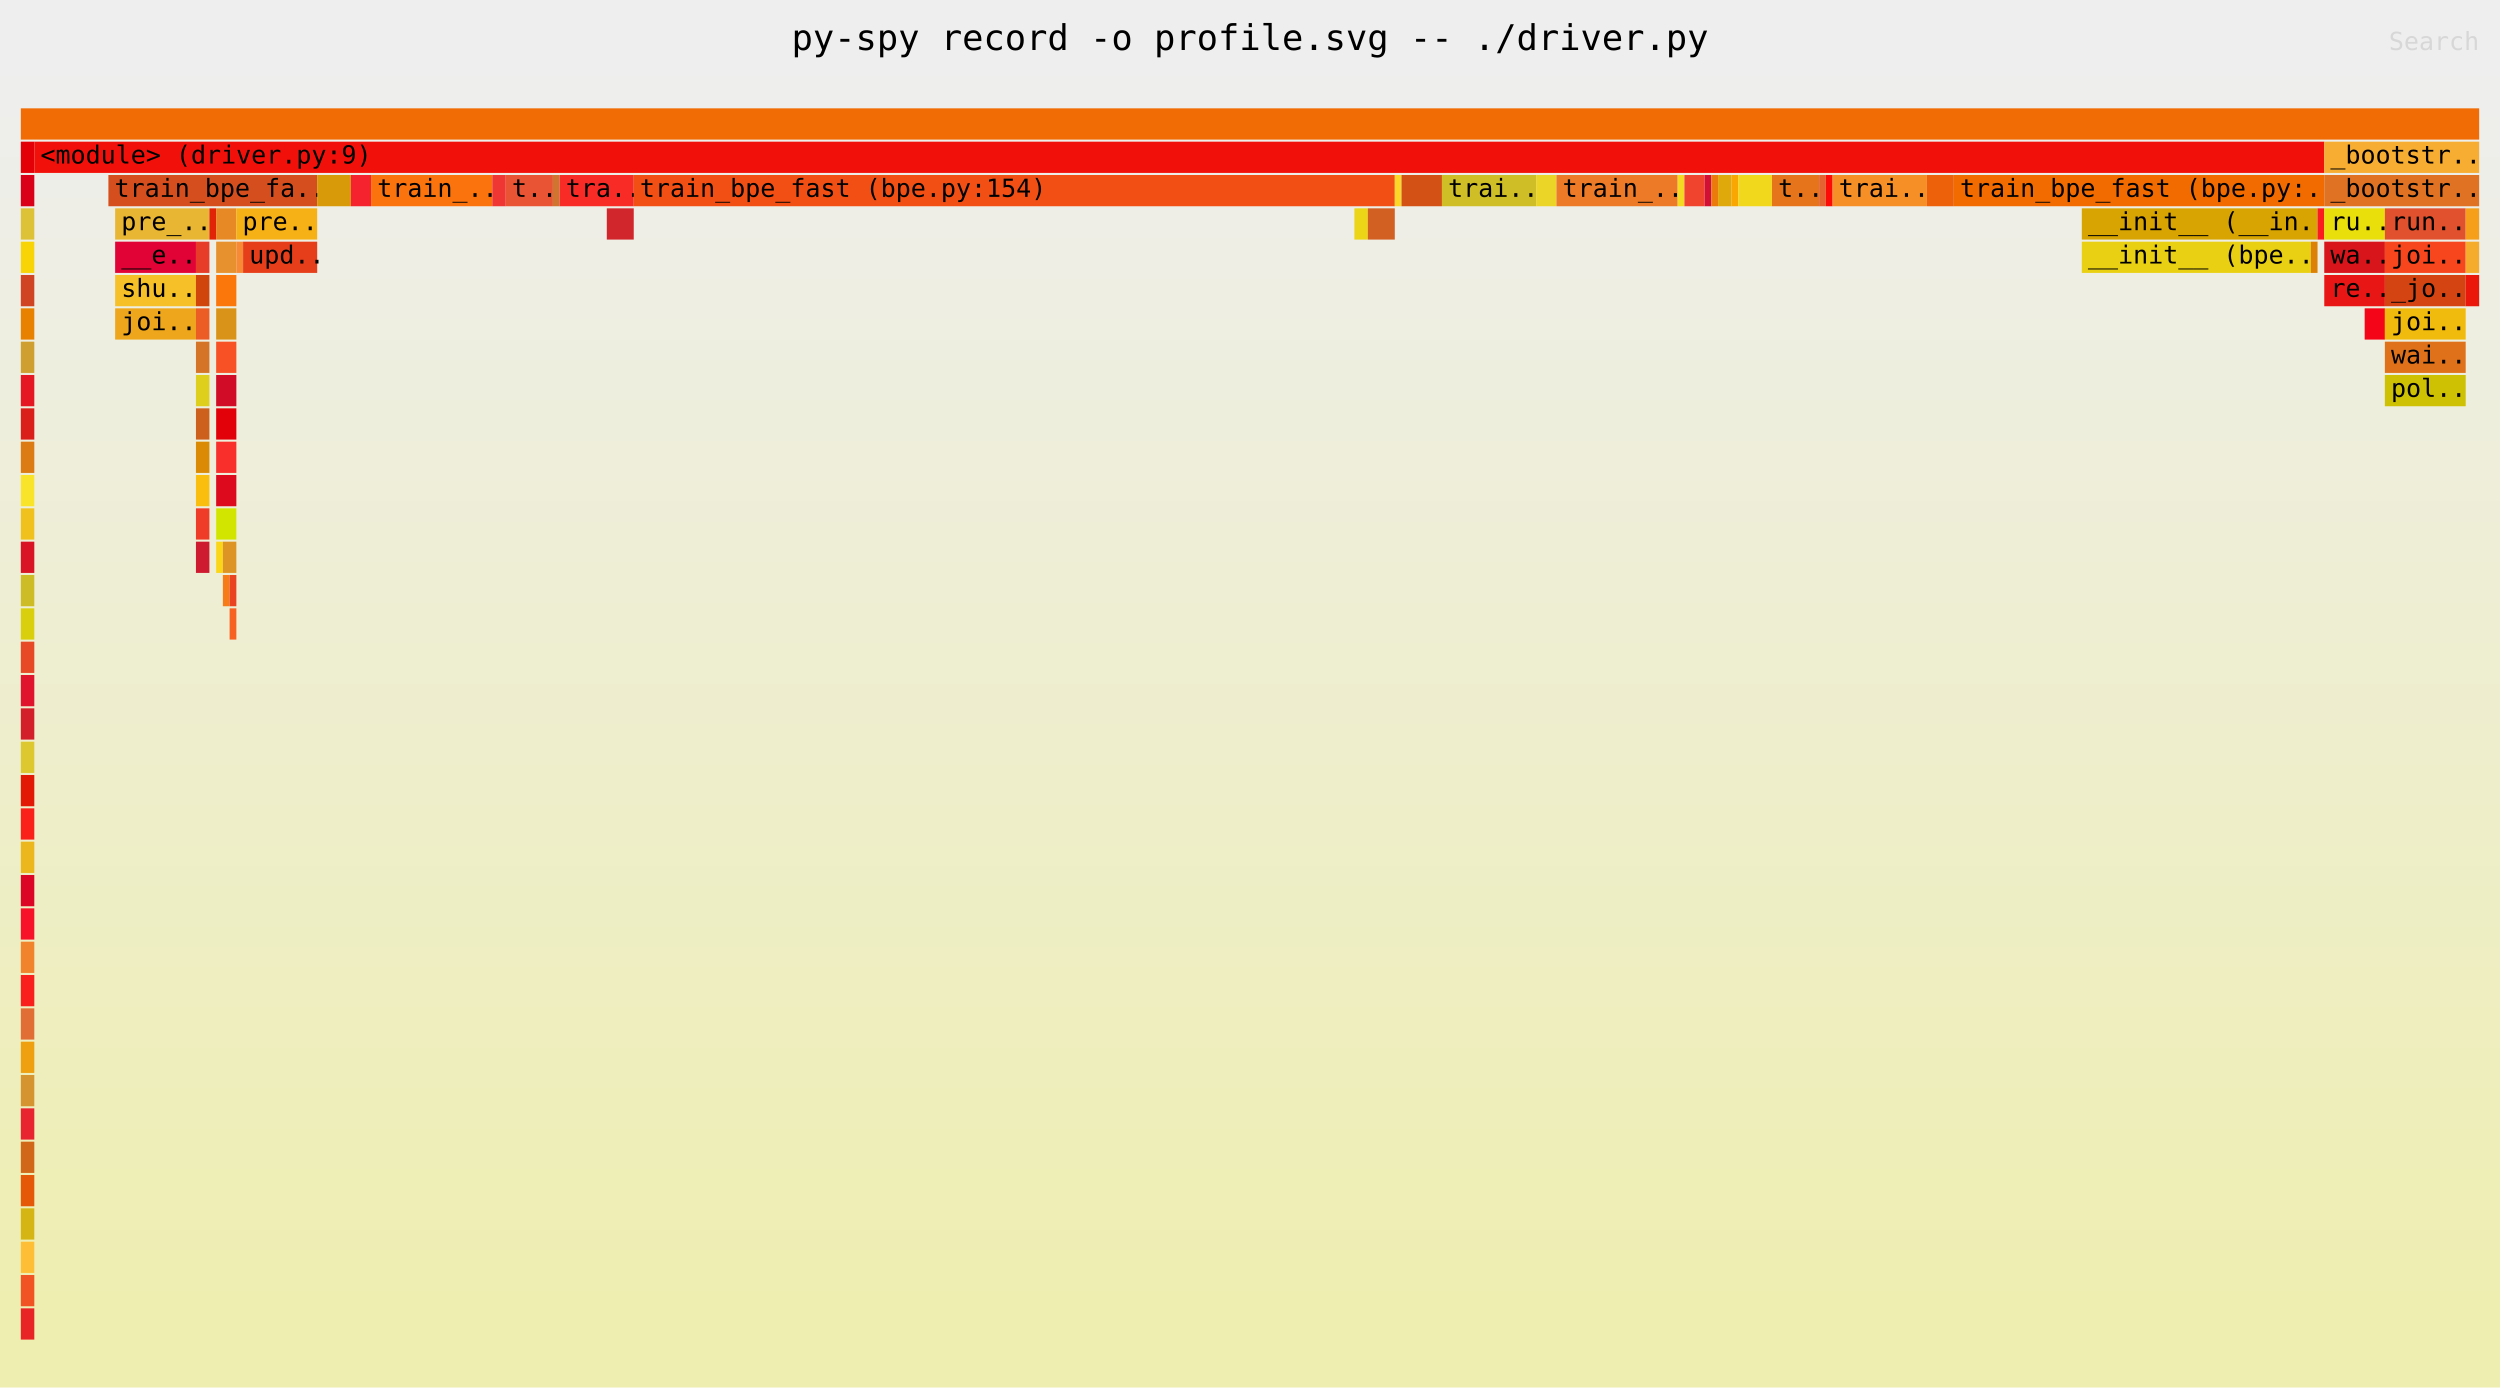
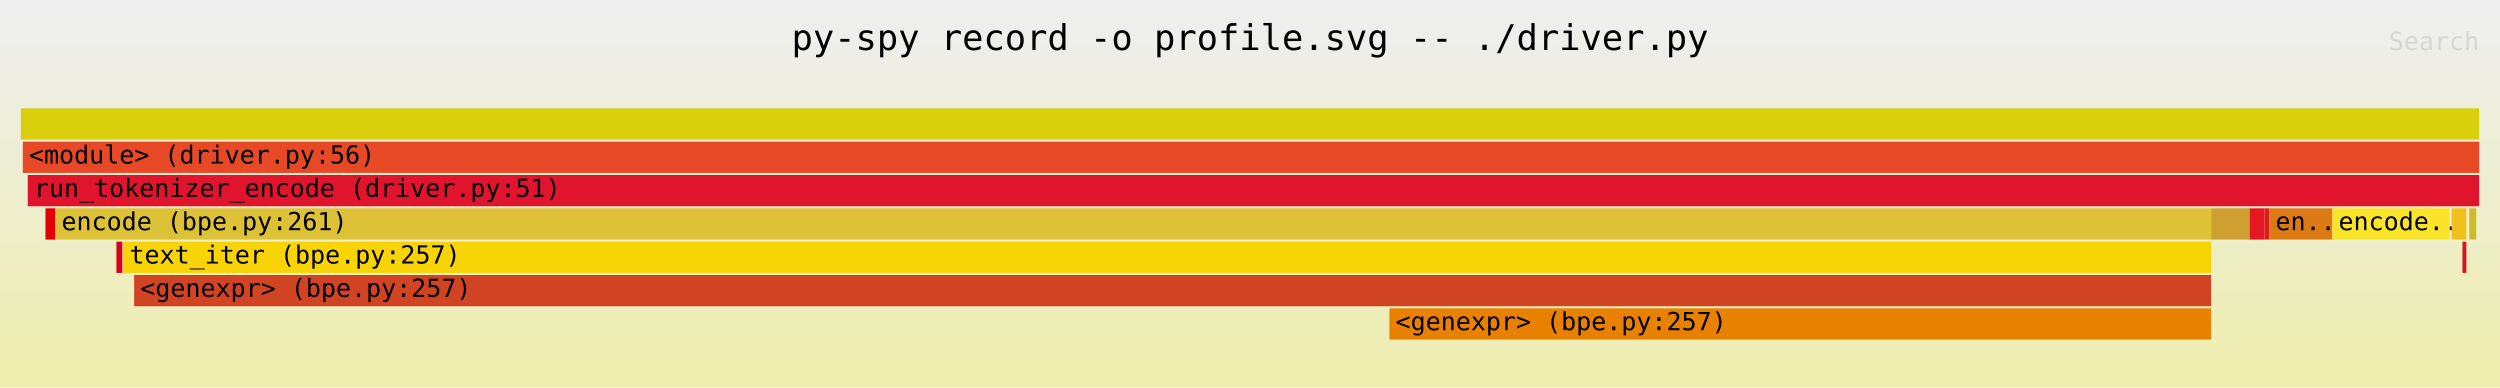
- <svg xmlns="http://www.w3.org/2000/svg" xmlns:ns1="http://github.com/jonhoo/inferno" version="1.1" width="1200" height="666" viewBox="0 0 1200 666">
+ <svg xmlns="http://www.w3.org/2000/svg" xmlns:ns1="http://github.com/jonhoo/inferno" version="1.1" width="1200" height="186" viewBox="0 0 1200 186">
  <defs>
    <linearGradient id="background" y1="0" y2="1" x1="0" x2="0">
      <stop stop-color="#eeeeee" offset="5%" />
      <stop stop-color="#eeeeb0" offset="95%" />
    </linearGradient>
  </defs>
  <style type="text/css">
text { font-family:monospace; font-size:12px }
#title { text-anchor:middle; font-size:17px; }
#matched { text-anchor:end; }
#search { text-anchor:end; opacity:0.1; cursor:pointer; }
#search:hover, #search.show { opacity:1; }
#subtitle { text-anchor:middle; font-color:rgb(160,160,160); }
#unzoom { cursor:pointer; }
#frames &gt; *:hover { stroke:black; stroke-width:0.5; cursor:pointer; }
.hide { display:none; }
.parent { opacity:0.5; }
</style>
-   <rect x="0" y="0" width="100%" height="666" fill="url(#background)" />
+   <rect x="0" y="0" width="100%" height="186" fill="url(#background)" />
  <text id="title" fill="rgb(0,0,0)" x="50%" y="24.00">py-spy record -o profile.svg -- ./driver.py</text>
  <text id="details" fill="rgb(0,0,0)" x="10" y="40.00"> </text>
  <text id="unzoom" class="hide" fill="rgb(0,0,0)" x="10" y="24.00">Reset Zoom</text>
  <text id="search" fill="rgb(0,0,0)" x="1190" y="24.00">Search</text>
-   <text id="matched" fill="rgb(0,0,0)" x="1190" y="655.00"> </text>
-   <svg id="frames" x="10" width="1180" total_samples="365">
+   <text id="matched" fill="rgb(0,0,0)" x="1190" y="175.00"> </text>
+   <svg id="frames" x="10" width="1180" total_samples="2495">
    <g>
-       <rect x="0%" y="68" width="0.548%" height="15" fill="rgb(227,0,7)" ns1:x="0" ns1:w="2" />
-       <text x="0.25%" y="78.50" />
+       <rect x="1.002%" y="100" width="0.401%" height="15" fill="rgb(227,0,7)" ns1:x="25" ns1:w="10" />
+       <text x="1.252%" y="110.50" />
    </g>
    <g>
-       <rect x="0%" y="84" width="0.548%" height="15" fill="rgb(217,0,24)" ns1:x="0" ns1:w="2" />
-       <text x="0.25%" y="94.50" />
+       <rect x="3.888%" y="116" width="0.24%" height="15" fill="rgb(217,0,24)" ns1:x="97" ns1:w="6" />
+       <text x="4.138%" y="126.50" />
    </g>
    <g>
-       <rect x="0%" y="100" width="0.548%" height="15" fill="rgb(221,193,54)" ns1:x="0" ns1:w="2" />
-       <text x="0.25%" y="110.50" />
+       <rect x="1.403%" y="100" width="87.695%" height="15" fill="rgb(221,193,54)" ns1:x="35" ns1:w="2188" />
+       <text x="1.653%" y="110.50">encode (bpe.py:261)</text>
    </g>
    <g>
-       <rect x="0%" y="116" width="0.548%" height="15" fill="rgb(248,212,6)" ns1:x="0" ns1:w="2" />
-       <text x="0.25%" y="126.50" />
+       <rect x="4.168%" y="116" width="84.93%" height="15" fill="rgb(248,212,6)" ns1:x="104" ns1:w="2119" />
+       <text x="4.418%" y="126.50">text_iter (bpe.py:257)</text>
    </g>
    <g>
-       <rect x="0%" y="132" width="0.548%" height="15" fill="rgb(208,68,35)" ns1:x="0" ns1:w="2" />
-       <text x="0.25%" y="142.50" />
+       <rect x="4.609%" y="132" width="84.489%" height="15" fill="rgb(208,68,35)" ns1:x="115" ns1:w="2108" />
+       <text x="4.859%" y="142.50">&lt;genexpr&gt; (bpe.py:257)</text>
    </g>
    <g>
-       <rect x="0%" y="148" width="0.548%" height="15" fill="rgb(232,128,0)" ns1:x="0" ns1:w="2" />
-       <text x="0.25%" y="158.50" />
+       <rect x="55.671%" y="148" width="33.427%" height="15" fill="rgb(232,128,0)" ns1:x="1389" ns1:w="834" />
+       <text x="55.921%" y="158.50">&lt;genexpr&gt; (bpe.py:257)</text>
    </g>
    <g>
-       <rect x="0%" y="164" width="0.548%" height="15" fill="rgb(207,160,47)" ns1:x="0" ns1:w="2" />
-       <text x="0.25%" y="174.50" />
+       <rect x="89.098%" y="100" width="1.563%" height="15" fill="rgb(207,160,47)" ns1:x="2223" ns1:w="39" />
+       <text x="89.348%" y="110.50" />
    </g>
    <g>
-       <rect x="0%" y="180" width="0.548%" height="15" fill="rgb(228,23,34)" ns1:x="0" ns1:w="2" />
-       <text x="0.25%" y="190.50" />
+       <rect x="90.661%" y="100" width="0.601%" height="15" fill="rgb(228,23,34)" ns1:x="2262" ns1:w="15" />
+       <text x="90.911%" y="110.50" />
    </g>
    <g>
-       <rect x="0%" y="196" width="0.548%" height="15" fill="rgb(218,30,26)" ns1:x="0" ns1:w="2" />
-       <text x="0.25%" y="206.50" />
+       <rect x="91.263%" y="100" width="0.2%" height="15" fill="rgb(218,30,26)" ns1:x="2277" ns1:w="5" />
+       <text x="91.513%" y="110.50" />
    </g>
    <g>
-       <rect x="0%" y="212" width="0.548%" height="15" fill="rgb(220,122,19)" ns1:x="0" ns1:w="2" />
-       <text x="0.25%" y="222.50" />
+       <rect x="91.463%" y="100" width="2.565%" height="15" fill="rgb(220,122,19)" ns1:x="2282" ns1:w="64" />
+       <text x="91.713%" y="110.50">en..</text>
    </g>
    <g>
-       <rect x="0%" y="228" width="0.548%" height="15" fill="rgb(250,228,42)" ns1:x="0" ns1:w="2" />
-       <text x="0.25%" y="238.50" />
+       <rect x="94.028%" y="100" width="4.769%" height="15" fill="rgb(250,228,42)" ns1:x="2346" ns1:w="119" />
+       <text x="94.278%" y="110.50">encode..</text>
    </g>
    <g>
-       <rect x="0%" y="244" width="0.548%" height="15" fill="rgb(240,193,28)" ns1:x="0" ns1:w="2" />
-       <text x="0.25%" y="254.50" />
+       <rect x="98.878%" y="100" width="0.601%" height="15" fill="rgb(240,193,28)" ns1:x="2467" ns1:w="15" />
+       <text x="99.128%" y="110.50" />
    </g>
    <g>
-       <rect x="0%" y="260" width="0.548%" height="15" fill="rgb(216,20,37)" ns1:x="0" ns1:w="2" />
-       <text x="0.25%" y="270.50" />
+       <rect x="99.319%" y="116" width="0.16%" height="15" fill="rgb(216,20,37)" ns1:x="2478" ns1:w="4" />
+       <text x="99.569%" y="126.50" />
    </g>
    <g>
-       <rect x="0%" y="276" width="0.548%" height="15" fill="rgb(206,188,39)" ns1:x="0" ns1:w="2" />
-       <text x="0.25%" y="286.50" />
+       <rect x="99.599%" y="100" width="0.281%" height="15" fill="rgb(206,188,39)" ns1:x="2485" ns1:w="7" />
+       <text x="99.849%" y="110.50" />
    </g>
    <g>
-       <rect x="0%" y="292" width="0.548%" height="15" fill="rgb(217,207,13)" ns1:x="0" ns1:w="2" />
-       <text x="0.25%" y="302.50" />
-     </g>
-     <g>
-       <rect x="0%" y="308" width="0.548%" height="15" fill="rgb(231,73,38)" ns1:x="0" ns1:w="2" />
-       <text x="0.25%" y="318.50" />
-     </g>
-     <g>
-       <rect x="0%" y="324" width="0.548%" height="15" fill="rgb(225,20,46)" ns1:x="0" ns1:w="2" />
-       <text x="0.25%" y="334.50" />
-     </g>
-     <g>
-       <rect x="0%" y="340" width="0.548%" height="15" fill="rgb(210,31,41)" ns1:x="0" ns1:w="2" />
-       <text x="0.25%" y="350.50" />
-     </g>
-     <g>
-       <rect x="0%" y="356" width="0.548%" height="15" fill="rgb(221,200,47)" ns1:x="0" ns1:w="2" />
-       <text x="0.25%" y="366.50" />
-     </g>
-     <g>
-       <rect x="0%" y="372" width="0.548%" height="15" fill="rgb(226,26,5)" ns1:x="0" ns1:w="2" />
-       <text x="0.25%" y="382.50" />
-     </g>
-     <g>
-       <rect x="0%" y="388" width="0.548%" height="15" fill="rgb(249,33,26)" ns1:x="0" ns1:w="2" />
-       <text x="0.25%" y="398.50" />
-     </g>
-     <g>
-       <rect x="0%" y="404" width="0.548%" height="15" fill="rgb(235,183,28)" ns1:x="0" ns1:w="2" />
-       <text x="0.25%" y="414.50" />
-     </g>
-     <g>
-       <rect x="0%" y="420" width="0.548%" height="15" fill="rgb(221,5,38)" ns1:x="0" ns1:w="2" />
-       <text x="0.25%" y="430.50" />
-     </g>
-     <g>
-       <rect x="0%" y="436" width="0.548%" height="15" fill="rgb(247,18,42)" ns1:x="0" ns1:w="2" />
-       <text x="0.25%" y="446.50" />
-     </g>
-     <g>
-       <rect x="0%" y="452" width="0.548%" height="15" fill="rgb(241,131,45)" ns1:x="0" ns1:w="2" />
-       <text x="0.25%" y="462.50" />
-     </g>
-     <g>
-       <rect x="0%" y="468" width="0.548%" height="15" fill="rgb(249,31,29)" ns1:x="0" ns1:w="2" />
-       <text x="0.25%" y="478.50" />
-     </g>
-     <g>
-       <rect x="0%" y="484" width="0.548%" height="15" fill="rgb(225,111,53)" ns1:x="0" ns1:w="2" />
-       <text x="0.25%" y="494.50" />
-     </g>
-     <g>
-       <rect x="0%" y="500" width="0.548%" height="15" fill="rgb(238,160,17)" ns1:x="0" ns1:w="2" />
-       <text x="0.25%" y="510.50" />
-     </g>
-     <g>
-       <rect x="0%" y="516" width="0.548%" height="15" fill="rgb(214,148,48)" ns1:x="0" ns1:w="2" />
-       <text x="0.25%" y="526.50" />
-     </g>
-     <g>
-       <rect x="0%" y="532" width="0.548%" height="15" fill="rgb(232,36,49)" ns1:x="0" ns1:w="2" />
-       <text x="0.25%" y="542.50" />
-     </g>
-     <g>
-       <rect x="0%" y="548" width="0.548%" height="15" fill="rgb(209,103,24)" ns1:x="0" ns1:w="2" />
-       <text x="0.25%" y="558.50" />
-     </g>
-     <g>
-       <rect x="0%" y="564" width="0.548%" height="15" fill="rgb(229,88,8)" ns1:x="0" ns1:w="2" />
-       <text x="0.25%" y="574.50" />
-     </g>
-     <g>
-       <rect x="0%" y="580" width="0.548%" height="15" fill="rgb(213,181,19)" ns1:x="0" ns1:w="2" />
-       <text x="0.25%" y="590.50" />
-     </g>
-     <g>
-       <rect x="0%" y="596" width="0.548%" height="15" fill="rgb(254,191,54)" ns1:x="0" ns1:w="2" />
-       <text x="0.25%" y="606.50" />
-     </g>
-     <g>
-       <rect x="0%" y="612" width="0.548%" height="15" fill="rgb(241,83,37)" ns1:x="0" ns1:w="2" />
-       <text x="0.25%" y="622.50" />
-     </g>
-     <g>
-       <rect x="0%" y="628" width="0.548%" height="15" fill="rgb(233,36,39)" ns1:x="0" ns1:w="2" />
-       <text x="0.25%" y="638.50" />
-     </g>
-     <g>
-       <rect x="3.836%" y="116" width="3.288%" height="15" fill="rgb(226,3,54)" ns1:x="14" ns1:w="12" />
-       <text x="4.086%" y="126.50">__e..</text>
-     </g>
-     <g>
-       <rect x="3.836%" y="132" width="3.288%" height="15" fill="rgb(245,192,40)" ns1:x="14" ns1:w="12" />
-       <text x="4.086%" y="142.50">shu..</text>
-     </g>
-     <g>
-       <rect x="3.836%" y="148" width="3.288%" height="15" fill="rgb(238,167,29)" ns1:x="14" ns1:w="12" />
-       <text x="4.086%" y="158.50">joi..</text>
-     </g>
-     <g>
-       <rect x="3.836%" y="100" width="3.836%" height="15" fill="rgb(232,182,51)" ns1:x="14" ns1:w="14" />
-       <text x="4.086%" y="110.50">pre_..</text>
-     </g>
-     <g>
-       <rect x="7.123%" y="116" width="0.548%" height="15" fill="rgb(231,60,39)" ns1:x="26" ns1:w="2" />
-       <text x="7.373%" y="126.50" />
-     </g>
-     <g>
-       <rect x="7.123%" y="132" width="0.548%" height="15" fill="rgb(208,69,12)" ns1:x="26" ns1:w="2" />
-       <text x="7.373%" y="142.50" />
-     </g>
-     <g>
-       <rect x="7.123%" y="148" width="0.548%" height="15" fill="rgb(235,93,37)" ns1:x="26" ns1:w="2" />
-       <text x="7.373%" y="158.50" />
-     </g>
-     <g>
-       <rect x="7.123%" y="164" width="0.548%" height="15" fill="rgb(213,116,39)" ns1:x="26" ns1:w="2" />
-       <text x="7.373%" y="174.50" />
-     </g>
-     <g>
-       <rect x="7.123%" y="180" width="0.548%" height="15" fill="rgb(222,207,29)" ns1:x="26" ns1:w="2" />
-       <text x="7.373%" y="190.50" />
-     </g>
-     <g>
-       <rect x="7.123%" y="196" width="0.548%" height="15" fill="rgb(206,96,30)" ns1:x="26" ns1:w="2" />
-       <text x="7.373%" y="206.50" />
-     </g>
-     <g>
-       <rect x="7.123%" y="212" width="0.548%" height="15" fill="rgb(218,138,4)" ns1:x="26" ns1:w="2" />
-       <text x="7.373%" y="222.50" />
-     </g>
-     <g>
-       <rect x="7.123%" y="228" width="0.548%" height="15" fill="rgb(250,191,14)" ns1:x="26" ns1:w="2" />
-       <text x="7.373%" y="238.50" />
-     </g>
-     <g>
-       <rect x="7.123%" y="244" width="0.548%" height="15" fill="rgb(239,60,40)" ns1:x="26" ns1:w="2" />
-       <text x="7.373%" y="254.50" />
-     </g>
-     <g>
-       <rect x="7.123%" y="260" width="0.548%" height="15" fill="rgb(206,27,48)" ns1:x="26" ns1:w="2" />
-       <text x="7.373%" y="270.50" />
-     </g>
-     <g>
-       <rect x="7.671%" y="100" width="0.274%" height="15" fill="rgb(225,35,8)" ns1:x="28" ns1:w="1" />
-       <text x="7.921%" y="110.50" />
-     </g>
-     <g>
-       <rect x="7.945%" y="260" width="0.274%" height="15" fill="rgb(250,213,24)" ns1:x="29" ns1:w="1" />
-       <text x="8.195%" y="270.50" />
-     </g>
-     <g>
-       <rect x="8.219%" y="276" width="0.274%" height="15" fill="rgb(247,123,22)" ns1:x="30" ns1:w="1" />
-       <text x="8.469%" y="286.50" />
-     </g>
-     <g>
-       <rect x="7.945%" y="100" width="0.822%" height="15" fill="rgb(231,138,38)" ns1:x="29" ns1:w="3" />
-       <text x="8.195%" y="110.50" />
-     </g>
-     <g>
-       <rect x="7.945%" y="116" width="0.822%" height="15" fill="rgb(231,145,46)" ns1:x="29" ns1:w="3" />
-       <text x="8.195%" y="126.50" />
-     </g>
-     <g>
-       <rect x="7.945%" y="132" width="0.822%" height="15" fill="rgb(251,118,11)" ns1:x="29" ns1:w="3" />
-       <text x="8.195%" y="142.50" />
-     </g>
-     <g>
-       <rect x="7.945%" y="148" width="0.822%" height="15" fill="rgb(217,147,25)" ns1:x="29" ns1:w="3" />
-       <text x="8.195%" y="158.50" />
-     </g>
-     <g>
-       <rect x="7.945%" y="164" width="0.822%" height="15" fill="rgb(247,81,37)" ns1:x="29" ns1:w="3" />
-       <text x="8.195%" y="174.50" />
-     </g>
-     <g>
-       <rect x="7.945%" y="180" width="0.822%" height="15" fill="rgb(209,12,38)" ns1:x="29" ns1:w="3" />
-       <text x="8.195%" y="190.50" />
-     </g>
-     <g>
-       <rect x="7.945%" y="196" width="0.822%" height="15" fill="rgb(227,1,9)" ns1:x="29" ns1:w="3" />
-       <text x="8.195%" y="206.50" />
-     </g>
-     <g>
-       <rect x="7.945%" y="212" width="0.822%" height="15" fill="rgb(248,47,43)" ns1:x="29" ns1:w="3" />
-       <text x="8.195%" y="222.50" />
-     </g>
-     <g>
-       <rect x="7.945%" y="228" width="0.822%" height="15" fill="rgb(221,10,30)" ns1:x="29" ns1:w="3" />
-       <text x="8.195%" y="238.50" />
-     </g>
-     <g>
-       <rect x="7.945%" y="244" width="0.822%" height="15" fill="rgb(210,229,1)" ns1:x="29" ns1:w="3" />
-       <text x="8.195%" y="254.50" />
-     </g>
-     <g>
-       <rect x="8.219%" y="260" width="0.548%" height="15" fill="rgb(222,148,37)" ns1:x="30" ns1:w="2" />
-       <text x="8.469%" y="270.50" />
-     </g>
-     <g>
-       <rect x="8.493%" y="276" width="0.274%" height="15" fill="rgb(234,67,33)" ns1:x="31" ns1:w="1" />
-       <text x="8.743%" y="286.50" />
-     </g>
-     <g>
-       <rect x="8.493%" y="292" width="0.274%" height="15" fill="rgb(247,98,35)" ns1:x="31" ns1:w="1" />
-       <text x="8.743%" y="302.50" />
-     </g>
-     <g>
-       <rect x="8.767%" y="116" width="0.274%" height="15" fill="rgb(247,138,52)" ns1:x="32" ns1:w="1" />
-       <text x="9.017%" y="126.50" />
-     </g>
-     <g>
-       <rect x="3.562%" y="84" width="8.493%" height="15" fill="rgb(213,79,30)" ns1:x="13" ns1:w="31" />
-       <text x="3.812%" y="94.50">train_bpe_fa..</text>
-     </g>
-     <g>
-       <rect x="8.767%" y="100" width="3.288%" height="15" fill="rgb(246,177,23)" ns1:x="32" ns1:w="12" />
-       <text x="9.017%" y="110.50">pre..</text>
-     </g>
-     <g>
-       <rect x="9.041%" y="116" width="3.014%" height="15" fill="rgb(230,62,27)" ns1:x="33" ns1:w="11" />
-       <text x="9.291%" y="126.50">upd..</text>
-     </g>
-     <g>
-       <rect x="12.055%" y="84" width="1.37%" height="15" fill="rgb(216,154,8)" ns1:x="44" ns1:w="5" />
-       <text x="12.305%" y="94.50" />
-     </g>
-     <g>
-       <rect x="13.425%" y="84" width="0.822%" height="15" fill="rgb(244,35,45)" ns1:x="49" ns1:w="3" />
-       <text x="13.675%" y="94.50" />
-     </g>
-     <g>
-       <rect x="14.247%" y="84" width="4.931%" height="15" fill="rgb(251,115,12)" ns1:x="52" ns1:w="18" />
-       <text x="14.497%" y="94.50">train_..</text>
-     </g>
-     <g>
-       <rect x="19.178%" y="84" width="0.548%" height="15" fill="rgb(240,54,50)" ns1:x="70" ns1:w="2" />
-       <text x="19.428%" y="94.50" />
-     </g>
-     <g>
-       <rect x="19.726%" y="84" width="1.918%" height="15" fill="rgb(233,84,52)" ns1:x="72" ns1:w="7" />
-       <text x="19.976%" y="94.50">t..</text>
-     </g>
-     <g>
-       <rect x="21.644%" y="84" width="0.274%" height="15" fill="rgb(207,117,47)" ns1:x="79" ns1:w="1" />
-       <text x="21.894%" y="94.50" />
-     </g>
-     <g>
-       <rect x="21.918%" y="84" width="3.014%" height="15" fill="rgb(249,43,39)" ns1:x="80" ns1:w="11" />
-       <text x="22.168%" y="94.50">tra..</text>
-     </g>
-     <g>
-       <rect x="23.836%" y="100" width="1.096%" height="15" fill="rgb(209,38,44)" ns1:x="87" ns1:w="4" />
-       <text x="24.086%" y="110.50" />
-     </g>
-     <g>
-       <rect x="54.247%" y="100" width="0.548%" height="15" fill="rgb(236,212,23)" ns1:x="198" ns1:w="2" />
-       <text x="54.497%" y="110.50" />
-     </g>
-     <g>
-       <rect x="24.931%" y="84" width="30.959%" height="15" fill="rgb(242,79,21)" ns1:x="91" ns1:w="113" />
-       <text x="25.181%" y="94.50">train_bpe_fast (bpe.py:154)</text>
-     </g>
-     <g>
-       <rect x="54.794%" y="100" width="1.096%" height="15" fill="rgb(211,96,35)" ns1:x="200" ns1:w="4" />
-       <text x="55.044%" y="110.50" />
-     </g>
-     <g>
-       <rect x="55.89%" y="84" width="0.274%" height="15" fill="rgb(253,215,40)" ns1:x="204" ns1:w="1" />
-       <text x="56.14%" y="94.50" />
-     </g>
-     <g>
-       <rect x="56.164%" y="84" width="1.644%" height="15" fill="rgb(211,81,21)" ns1:x="205" ns1:w="6" />
-       <text x="56.414%" y="94.50" />
-     </g>
-     <g>
-       <rect x="57.808%" y="84" width="3.836%" height="15" fill="rgb(208,190,38)" ns1:x="211" ns1:w="14" />
-       <text x="58.058%" y="94.50">trai..</text>
-     </g>
-     <g>
-       <rect x="61.644%" y="84" width="0.822%" height="15" fill="rgb(235,213,38)" ns1:x="225" ns1:w="3" />
-       <text x="61.894%" y="94.50" />
-     </g>
-     <g>
-       <rect x="62.466%" y="84" width="4.931%" height="15" fill="rgb(237,122,38)" ns1:x="228" ns1:w="18" />
-       <text x="62.716%" y="94.50">train_..</text>
-     </g>
-     <g>
-       <rect x="67.397%" y="84" width="0.274%" height="15" fill="rgb(244,218,35)" ns1:x="246" ns1:w="1" />
-       <text x="67.647%" y="94.50" />
-     </g>
-     <g>
-       <rect x="67.671%" y="84" width="0.822%" height="15" fill="rgb(240,68,47)" ns1:x="247" ns1:w="3" />
-       <text x="67.921%" y="94.50" />
-     </g>
-     <g>
-       <rect x="68.493%" y="84" width="0.274%" height="15" fill="rgb(210,16,53)" ns1:x="250" ns1:w="1" />
-       <text x="68.743%" y="94.50" />
-     </g>
-     <g>
-       <rect x="68.767%" y="84" width="0.274%" height="15" fill="rgb(235,124,12)" ns1:x="251" ns1:w="1" />
-       <text x="69.017%" y="94.50" />
-     </g>
-     <g>
-       <rect x="69.041%" y="84" width="0.548%" height="15" fill="rgb(224,169,11)" ns1:x="252" ns1:w="2" />
-       <text x="69.291%" y="94.50" />
-     </g>
-     <g>
-       <rect x="69.589%" y="84" width="0.274%" height="15" fill="rgb(250,166,2)" ns1:x="254" ns1:w="1" />
-       <text x="69.839%" y="94.50" />
-     </g>
-     <g>
-       <rect x="69.863%" y="84" width="1.37%" height="15" fill="rgb(242,216,29)" ns1:x="255" ns1:w="5" />
-       <text x="70.113%" y="94.50" />
-     </g>
-     <g>
-       <rect x="71.233%" y="84" width="1.918%" height="15" fill="rgb(230,116,27)" ns1:x="260" ns1:w="7" />
-       <text x="71.483%" y="94.50">t..</text>
-     </g>
-     <g>
-       <rect x="73.151%" y="84" width="0.274%" height="15" fill="rgb(228,99,48)" ns1:x="267" ns1:w="1" />
-       <text x="73.401%" y="94.50" />
-     </g>
-     <g>
-       <rect x="73.425%" y="84" width="0.274%" height="15" fill="rgb(253,11,6)" ns1:x="268" ns1:w="1" />
-       <text x="73.675%" y="94.50" />
-     </g>
-     <g>
-       <rect x="73.699%" y="84" width="3.836%" height="15" fill="rgb(247,143,39)" ns1:x="269" ns1:w="14" />
-       <text x="73.949%" y="94.50">trai..</text>
-     </g>
-     <g>
-       <rect x="77.534%" y="84" width="1.096%" height="15" fill="rgb(236,97,10)" ns1:x="283" ns1:w="4" />
-       <text x="77.784%" y="94.50" />
-     </g>
-     <g>
-       <rect x="83.836%" y="116" width="9.315%" height="15" fill="rgb(233,208,19)" ns1:x="306" ns1:w="34" />
-       <text x="84.086%" y="126.50">__init__ (bpe..</text>
-     </g>
-     <g>
-       <rect x="83.836%" y="100" width="9.589%" height="15" fill="rgb(216,164,2)" ns1:x="306" ns1:w="35" />
-       <text x="84.086%" y="110.50">__init__ (__in..</text>
-     </g>
-     <g>
-       <rect x="93.151%" y="116" width="0.274%" height="15" fill="rgb(220,129,5)" ns1:x="340" ns1:w="1" />
-       <text x="93.401%" y="126.50" />
-     </g>
-     <g>
-       <rect x="0.548%" y="68" width="93.151%" height="15" fill="rgb(242,17,10)" ns1:x="2" ns1:w="340" />
-       <text x="0.798%" y="78.50">&lt;module&gt; (driver.py:9)</text>
-     </g>
-     <g>
-       <rect x="78.63%" y="84" width="15.069%" height="15" fill="rgb(242,107,0)" ns1:x="287" ns1:w="55" />
-       <text x="78.88%" y="94.50">train_bpe_fast (bpe.py:..</text>
-     </g>
-     <g>
-       <rect x="93.425%" y="100" width="0.274%" height="15" fill="rgb(251,28,31)" ns1:x="341" ns1:w="1" />
-       <text x="93.675%" y="110.50" />
-     </g>
-     <g>
-       <rect x="93.699%" y="100" width="2.466%" height="15" fill="rgb(233,223,10)" ns1:x="342" ns1:w="9" />
-       <text x="93.949%" y="110.50">ru..</text>
-     </g>
-     <g>
-       <rect x="93.699%" y="116" width="2.466%" height="15" fill="rgb(215,21,27)" ns1:x="342" ns1:w="9" />
-       <text x="93.949%" y="126.50">wa..</text>
-     </g>
-     <g>
-       <rect x="93.699%" y="132" width="2.466%" height="15" fill="rgb(232,23,21)" ns1:x="342" ns1:w="9" />
-       <text x="93.949%" y="142.50">re..</text>
-     </g>
-     <g>
-       <rect x="95.343%" y="148" width="0.822%" height="15" fill="rgb(244,5,23)" ns1:x="348" ns1:w="3" />
-       <text x="95.593%" y="158.50" />
-     </g>
-     <g>
-       <rect x="96.164%" y="100" width="3.288%" height="15" fill="rgb(226,81,46)" ns1:x="351" ns1:w="12" />
-       <text x="96.414%" y="110.50">run..</text>
-     </g>
-     <g>
-       <rect x="96.164%" y="116" width="3.288%" height="15" fill="rgb(247,70,30)" ns1:x="351" ns1:w="12" />
-       <text x="96.414%" y="126.50">joi..</text>
-     </g>
-     <g>
-       <rect x="96.164%" y="132" width="3.288%" height="15" fill="rgb(212,68,19)" ns1:x="351" ns1:w="12" />
-       <text x="96.414%" y="142.50">_jo..</text>
-     </g>
-     <g>
-       <rect x="96.164%" y="148" width="3.288%" height="15" fill="rgb(240,187,13)" ns1:x="351" ns1:w="12" />
-       <text x="96.414%" y="158.50">joi..</text>
-     </g>
-     <g>
-       <rect x="96.164%" y="164" width="3.288%" height="15" fill="rgb(223,113,26)" ns1:x="351" ns1:w="12" />
-       <text x="96.414%" y="174.50">wai..</text>
-     </g>
-     <g>
-       <rect x="96.164%" y="180" width="3.288%" height="15" fill="rgb(206,192,2)" ns1:x="351" ns1:w="12" />
-       <text x="96.414%" y="190.50">pol..</text>
-     </g>
-     <g>
-       <rect x="0%" y="52" width="100%" height="15" fill="rgb(241,108,4)" ns1:x="0" ns1:w="365" />
+       <rect x="0%" y="52" width="100%" height="15" fill="rgb(217,207,13)" ns1:x="0" ns1:w="2495" />
      <text x="0.25%" y="62.50" />
    </g>
    <g>
-       <rect x="93.699%" y="68" width="6.301%" height="15" fill="rgb(247,173,49)" ns1:x="342" ns1:w="23" />
-       <text x="93.949%" y="78.50">_bootstr..</text>
+       <rect x="0.08%" y="68" width="99.92%" height="15" fill="rgb(231,73,38)" ns1:x="2" ns1:w="2493" />
+       <text x="0.33%" y="78.50">&lt;module&gt; (driver.py:56)</text>
    </g>
    <g>
-       <rect x="93.699%" y="84" width="6.301%" height="15" fill="rgb(224,114,35)" ns1:x="342" ns1:w="23" />
-       <text x="93.949%" y="94.50">_bootstr..</text>
-     </g>
-     <g>
-       <rect x="99.452%" y="100" width="0.548%" height="15" fill="rgb(245,159,27)" ns1:x="363" ns1:w="2" />
-       <text x="99.702%" y="110.50" />
-     </g>
-     <g>
-       <rect x="99.452%" y="116" width="0.548%" height="15" fill="rgb(245,172,44)" ns1:x="363" ns1:w="2" />
-       <text x="99.702%" y="126.50" />
-     </g>
-     <g>
-       <rect x="99.452%" y="132" width="0.548%" height="15" fill="rgb(236,23,11)" ns1:x="363" ns1:w="2" />
-       <text x="99.702%" y="142.50" />
+       <rect x="0.281%" y="84" width="99.719%" height="15" fill="rgb(225,20,46)" ns1:x="7" ns1:w="2488" />
+       <text x="0.531%" y="94.50">run_tokenizer_encode (driver.py:51)</text>
    </g>
  </svg>
</svg>
